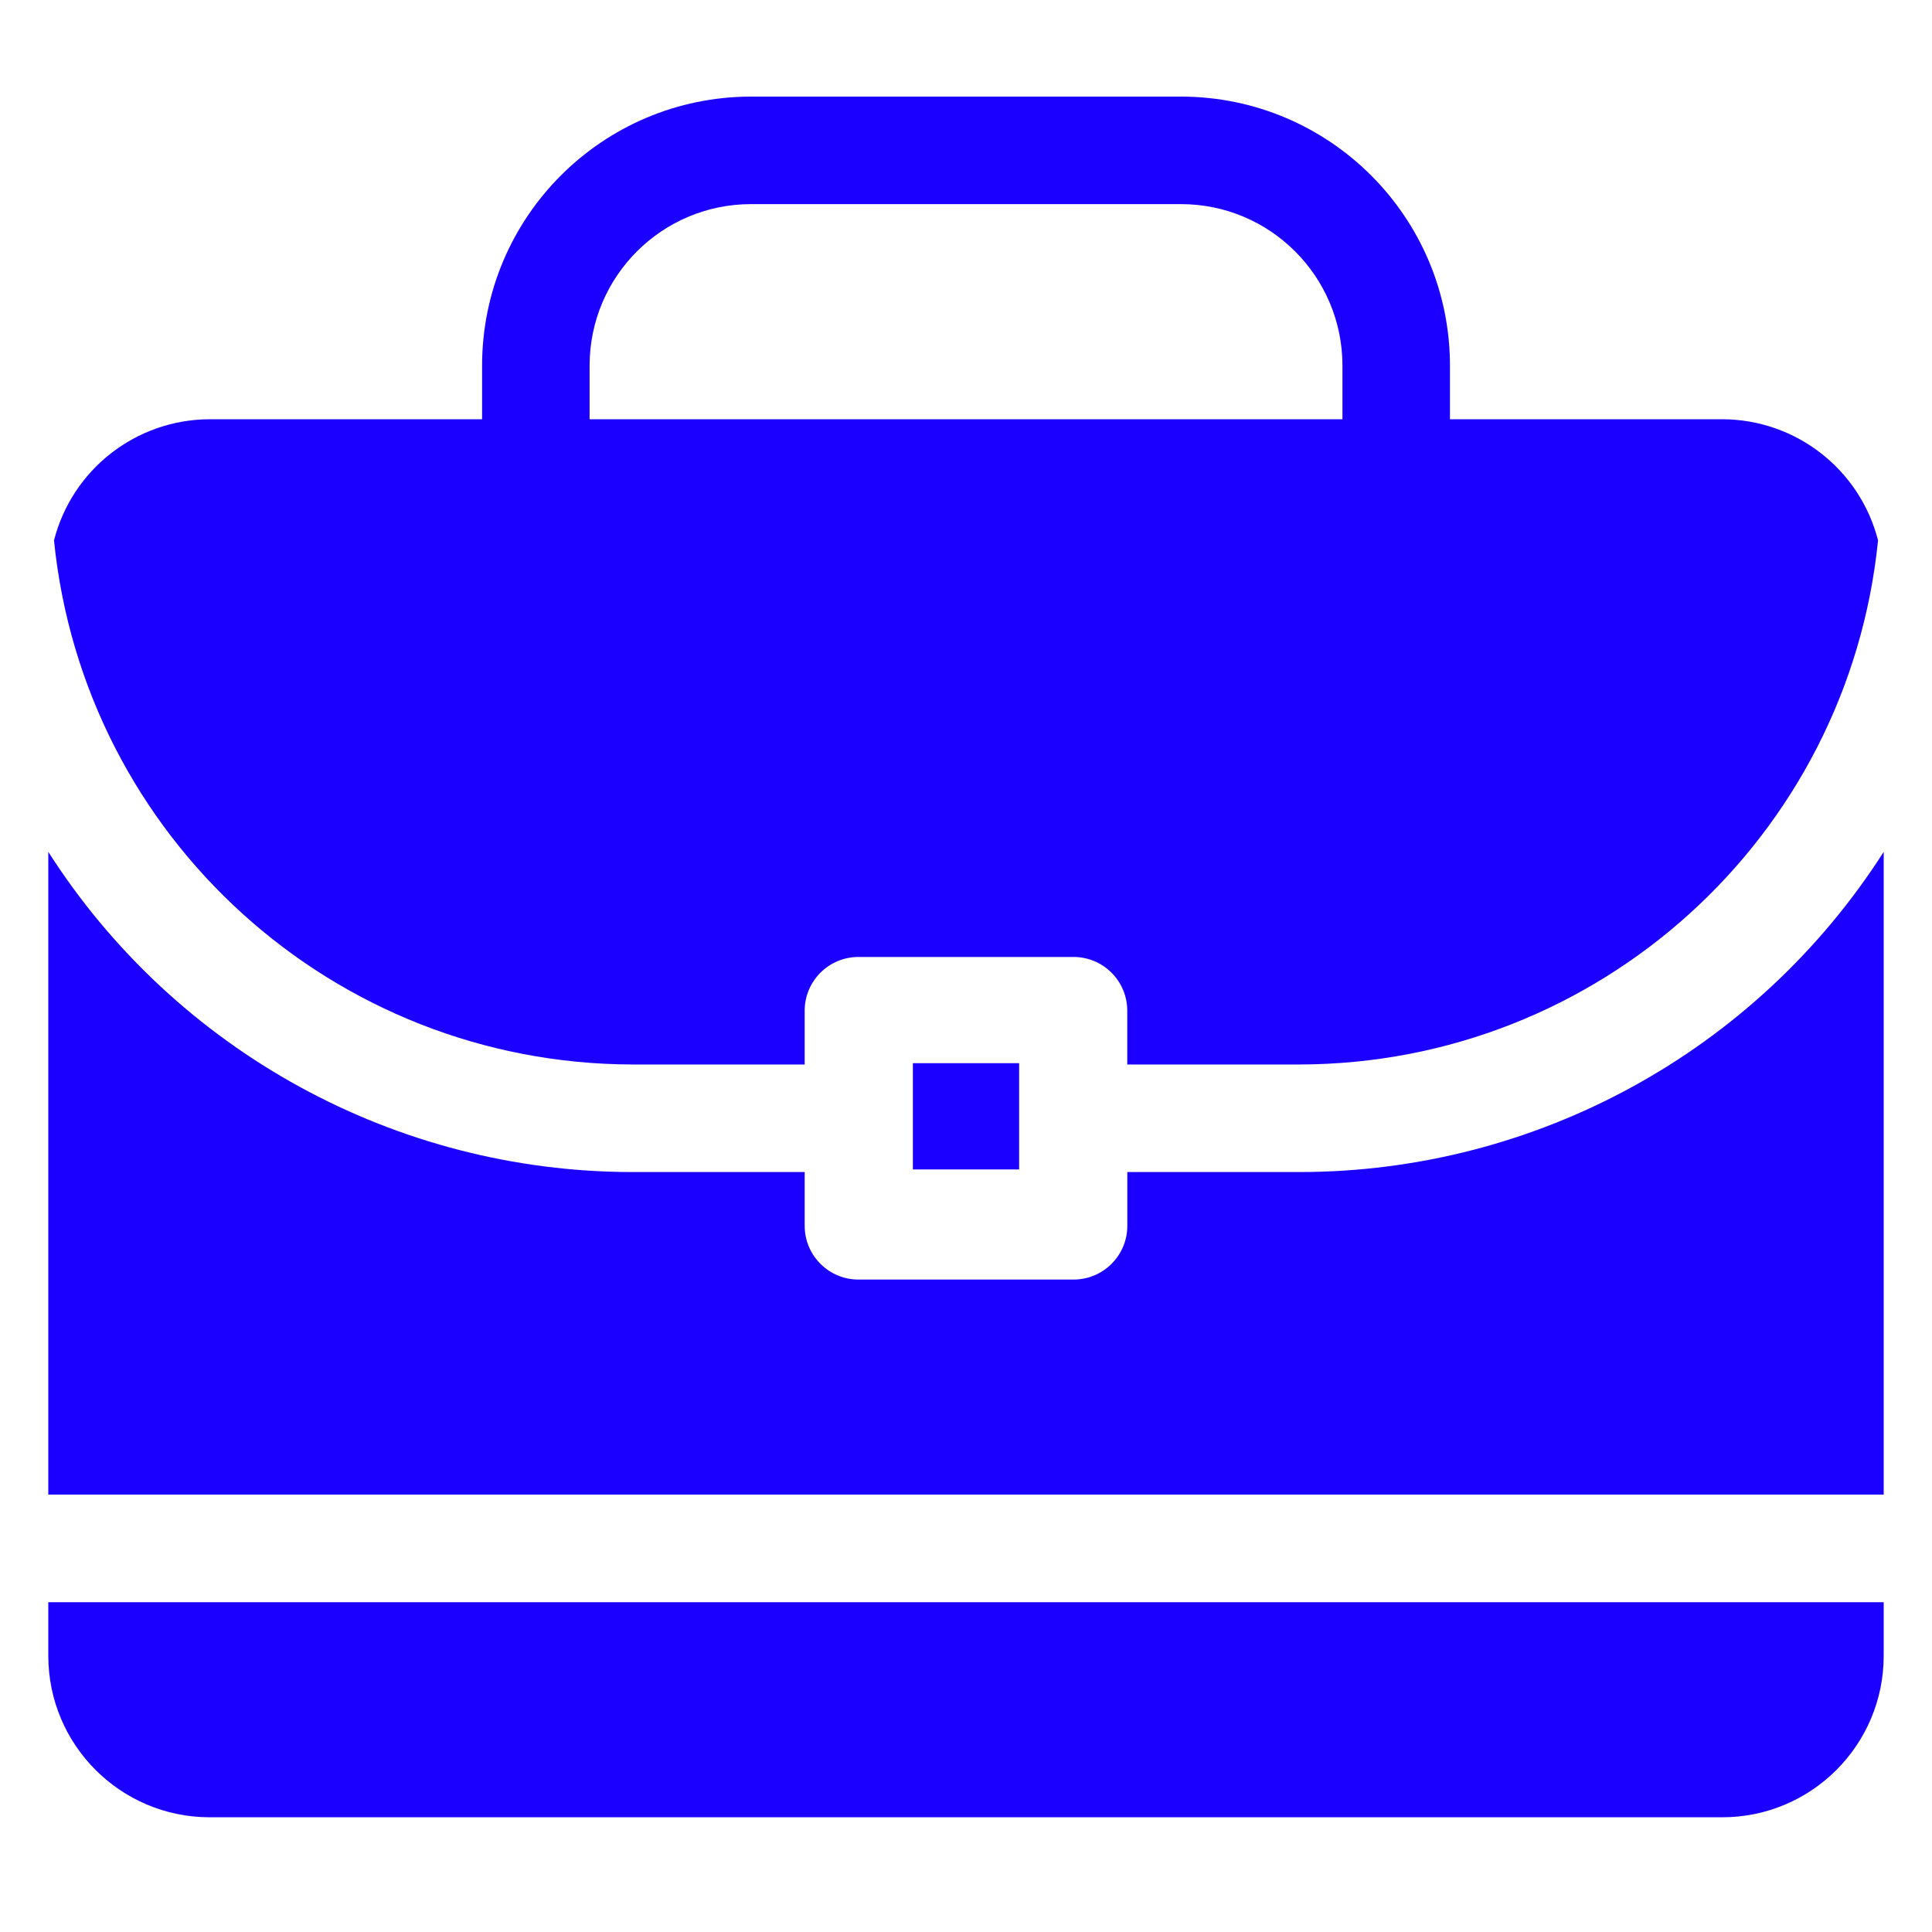
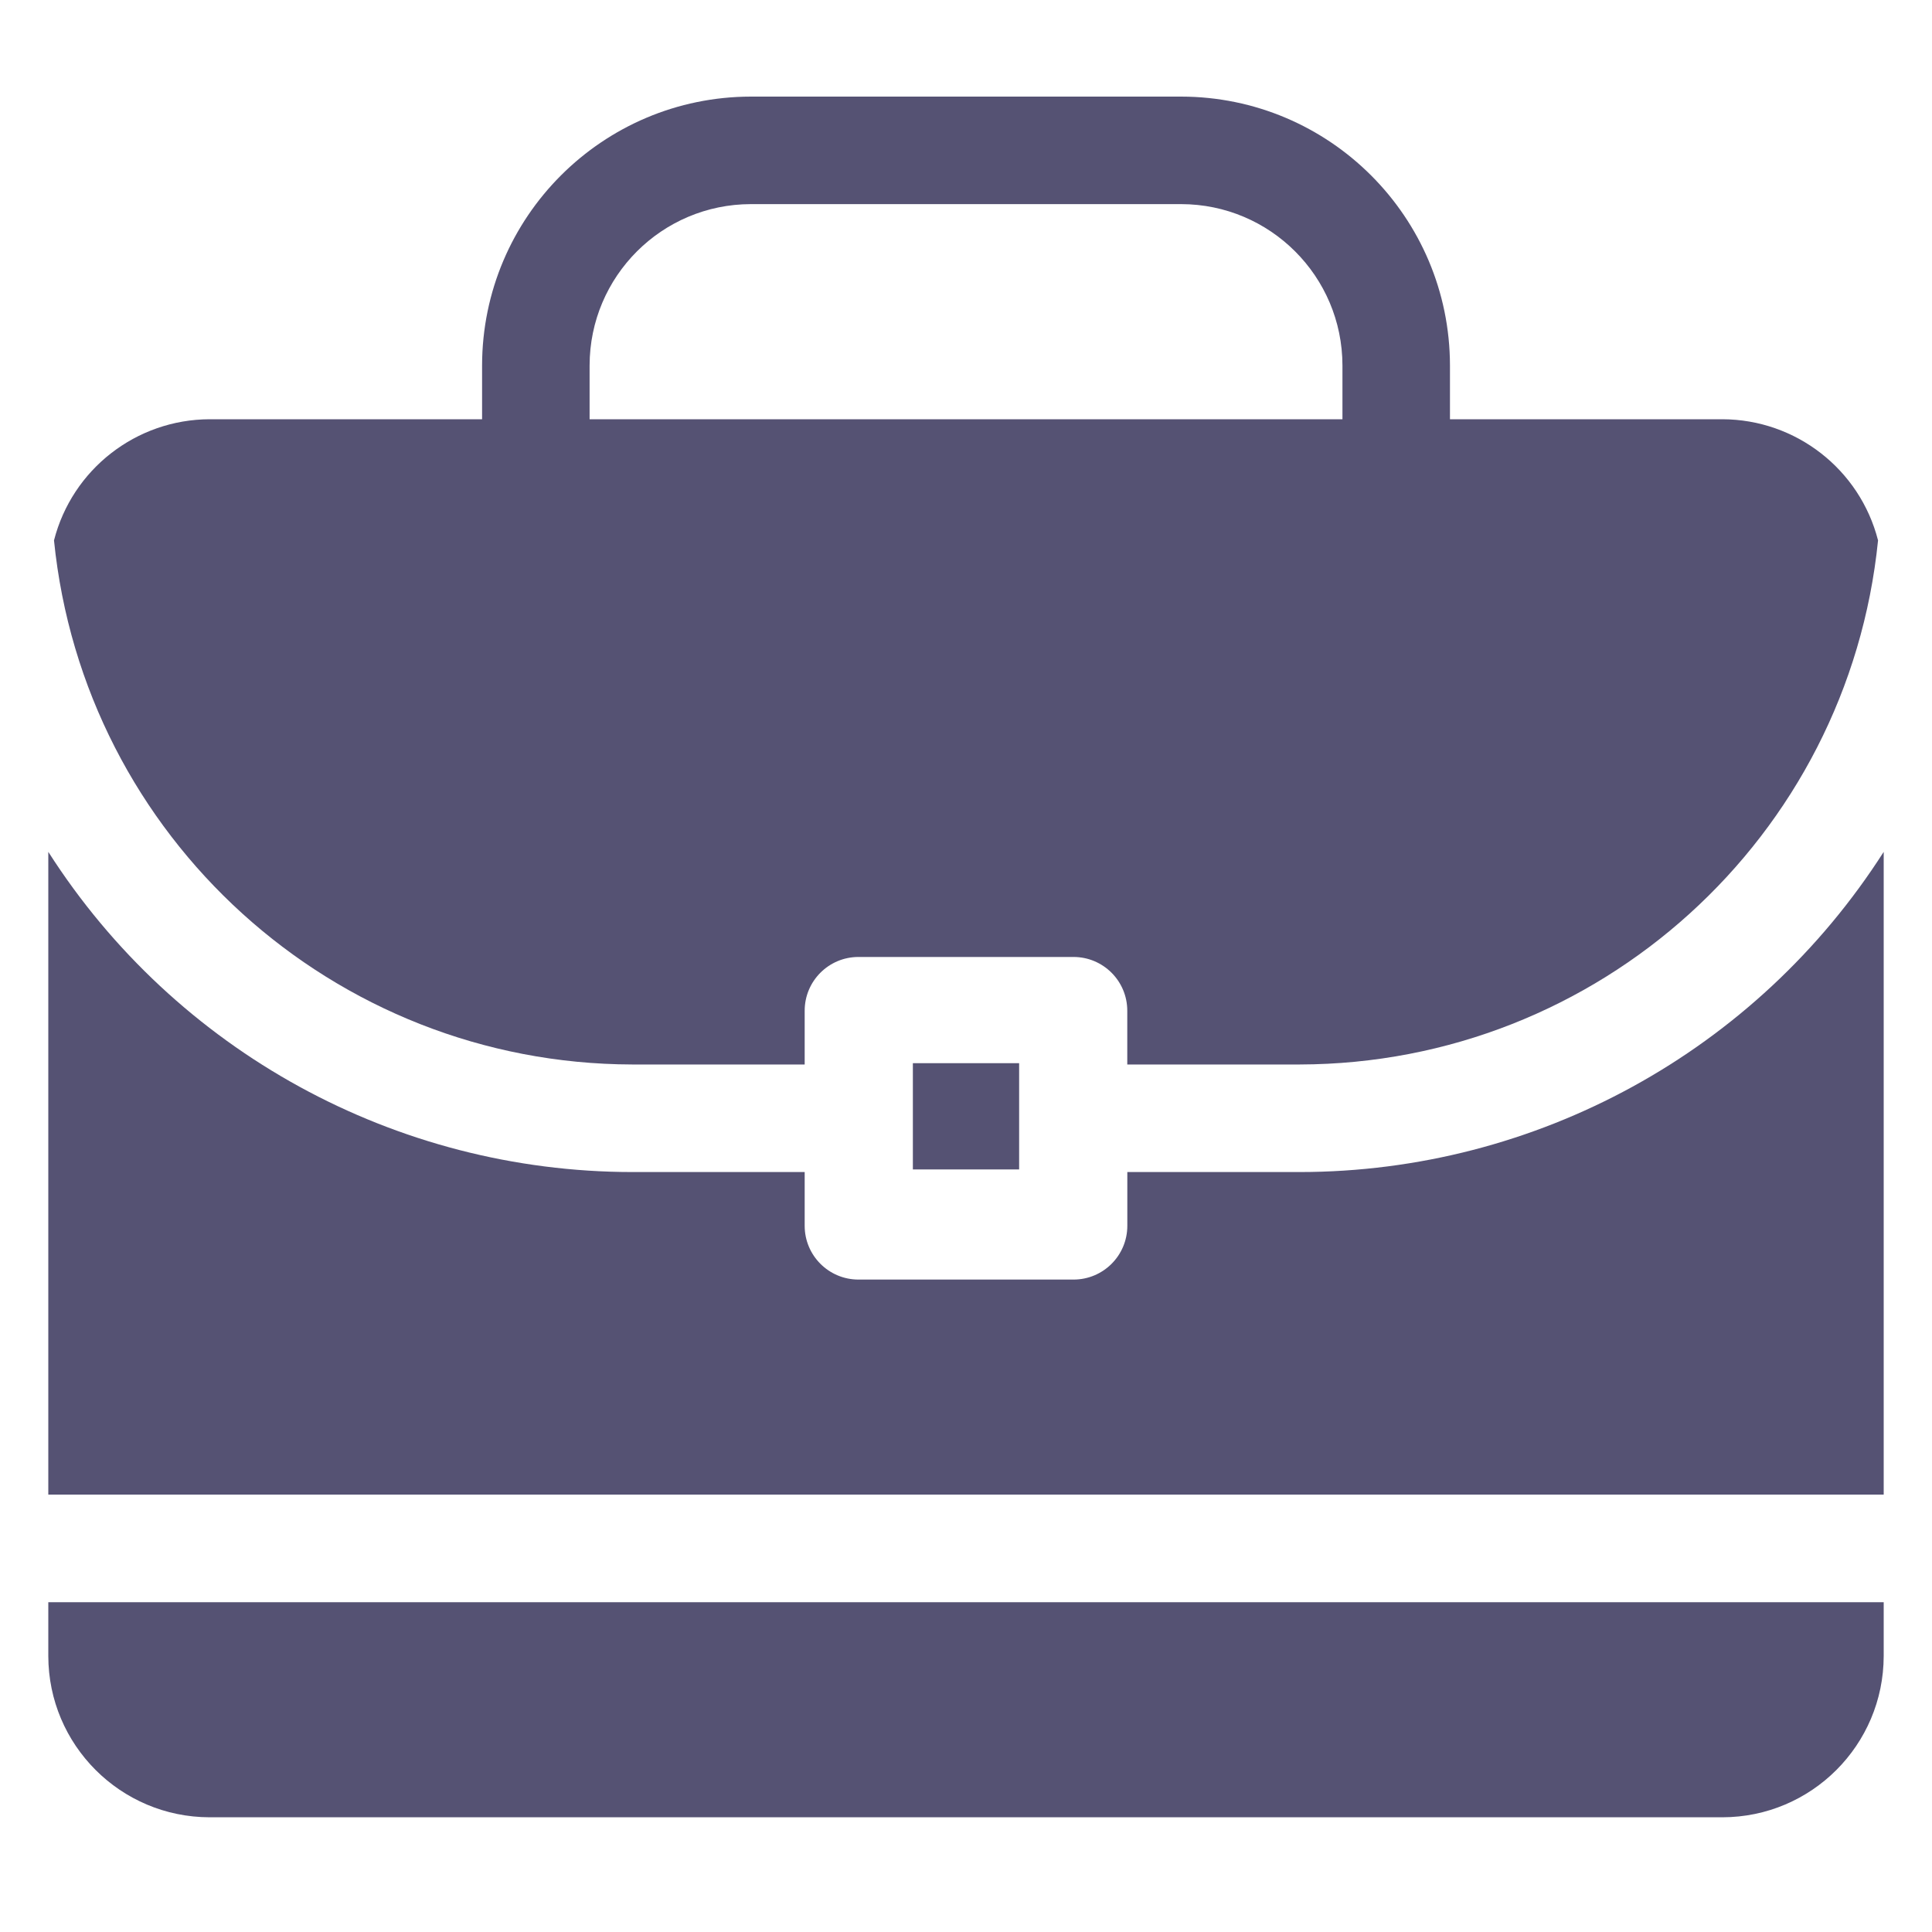
<svg xmlns="http://www.w3.org/2000/svg" width="40" height="40" viewBox="0 0 40 40">
  <g id="briefcase" transform="translate(-16.495 -48.714)">
    <rect id="base" width="40" height="40" transform="translate(16.495 48.714)" fill="rgba(255,255,255,0)" />
    <g id="Group_10" data-name="Group 10" transform="translate(17.495 34.714)">
-       <rect id="Rectangle_1" data-name="Rectangle 1" width="2.2" height="2.2" transform="translate(17.9 36.012)" fill="#1b00ff" />
-       <path id="Path_1" data-name="Path 1" d="M25.911,233.329H22.34v1.113a1.113,1.113,0,0,1-1.113,1.113H16.773a1.113,1.113,0,0,1-1.113-1.113v-1.113H12.089A14.359,14.359,0,0,1,0,226.7v13.307H38V226.7A14.359,14.359,0,0,1,25.911,233.329Z" transform="translate(0 -195.063)" fill="#1b00ff" />
-       <path id="Path_2" data-name="Path 2" d="M36.127,22.68H30.486V21.566A5.573,5.573,0,0,0,24.92,16H16.013a5.573,5.573,0,0,0-5.566,5.566V22.68H4.806a3.336,3.336,0,0,0-3.222,2.508A12.06,12.06,0,0,0,13.555,36.039h3.571V34.926a1.113,1.113,0,0,1,1.113-1.113h4.453a1.113,1.113,0,0,1,1.113,1.113v1.113h3.571A12.06,12.06,0,0,0,39.349,25.188,3.336,3.336,0,0,0,36.127,22.68Zm-7.867,0H12.673V21.566a3.344,3.344,0,0,1,3.34-3.34H24.92a3.344,3.344,0,0,1,3.34,3.34Z" transform="translate(-1.466)" fill="#1b00ff" />
-       <path id="Path_3" data-name="Path 3" d="M0,436v1.113a3.344,3.344,0,0,0,3.34,3.34H34.66a3.344,3.344,0,0,0,3.34-3.34V436Z" transform="translate(0 -388.828)" fill="#1b00ff" />
+       <rect id="Rectangle_1" data-name="Rectangle 1" width="2.2" height="2.2" transform="translate(17.9 36.012)" fill="#555273" />
+       <path id="Path_1" data-name="Path 1" d="M25.911,233.329H22.34v1.113a1.113,1.113,0,0,1-1.113,1.113H16.773a1.113,1.113,0,0,1-1.113-1.113v-1.113H12.089A14.359,14.359,0,0,1,0,226.7v13.307H38V226.7A14.359,14.359,0,0,1,25.911,233.329Z" transform="translate(0 -195.063)" fill="#555273" />
+       <path id="Path_2" data-name="Path 2" d="M36.127,22.68H30.486V21.566A5.573,5.573,0,0,0,24.92,16H16.013a5.573,5.573,0,0,0-5.566,5.566V22.68H4.806a3.336,3.336,0,0,0-3.222,2.508A12.06,12.06,0,0,0,13.555,36.039h3.571V34.926a1.113,1.113,0,0,1,1.113-1.113h4.453a1.113,1.113,0,0,1,1.113,1.113v1.113h3.571A12.06,12.06,0,0,0,39.349,25.188,3.336,3.336,0,0,0,36.127,22.68Zm-7.867,0H12.673V21.566a3.344,3.344,0,0,1,3.34-3.34H24.92a3.344,3.344,0,0,1,3.34,3.34Z" transform="translate(-1.466)" fill="#555273" />
+       <path id="Path_3" data-name="Path 3" d="M0,436v1.113a3.344,3.344,0,0,0,3.34,3.34H34.66a3.344,3.344,0,0,0,3.34-3.34V436Z" transform="translate(0 -388.828)" fill="#555273" />
    </g>
  </g>
</svg>
